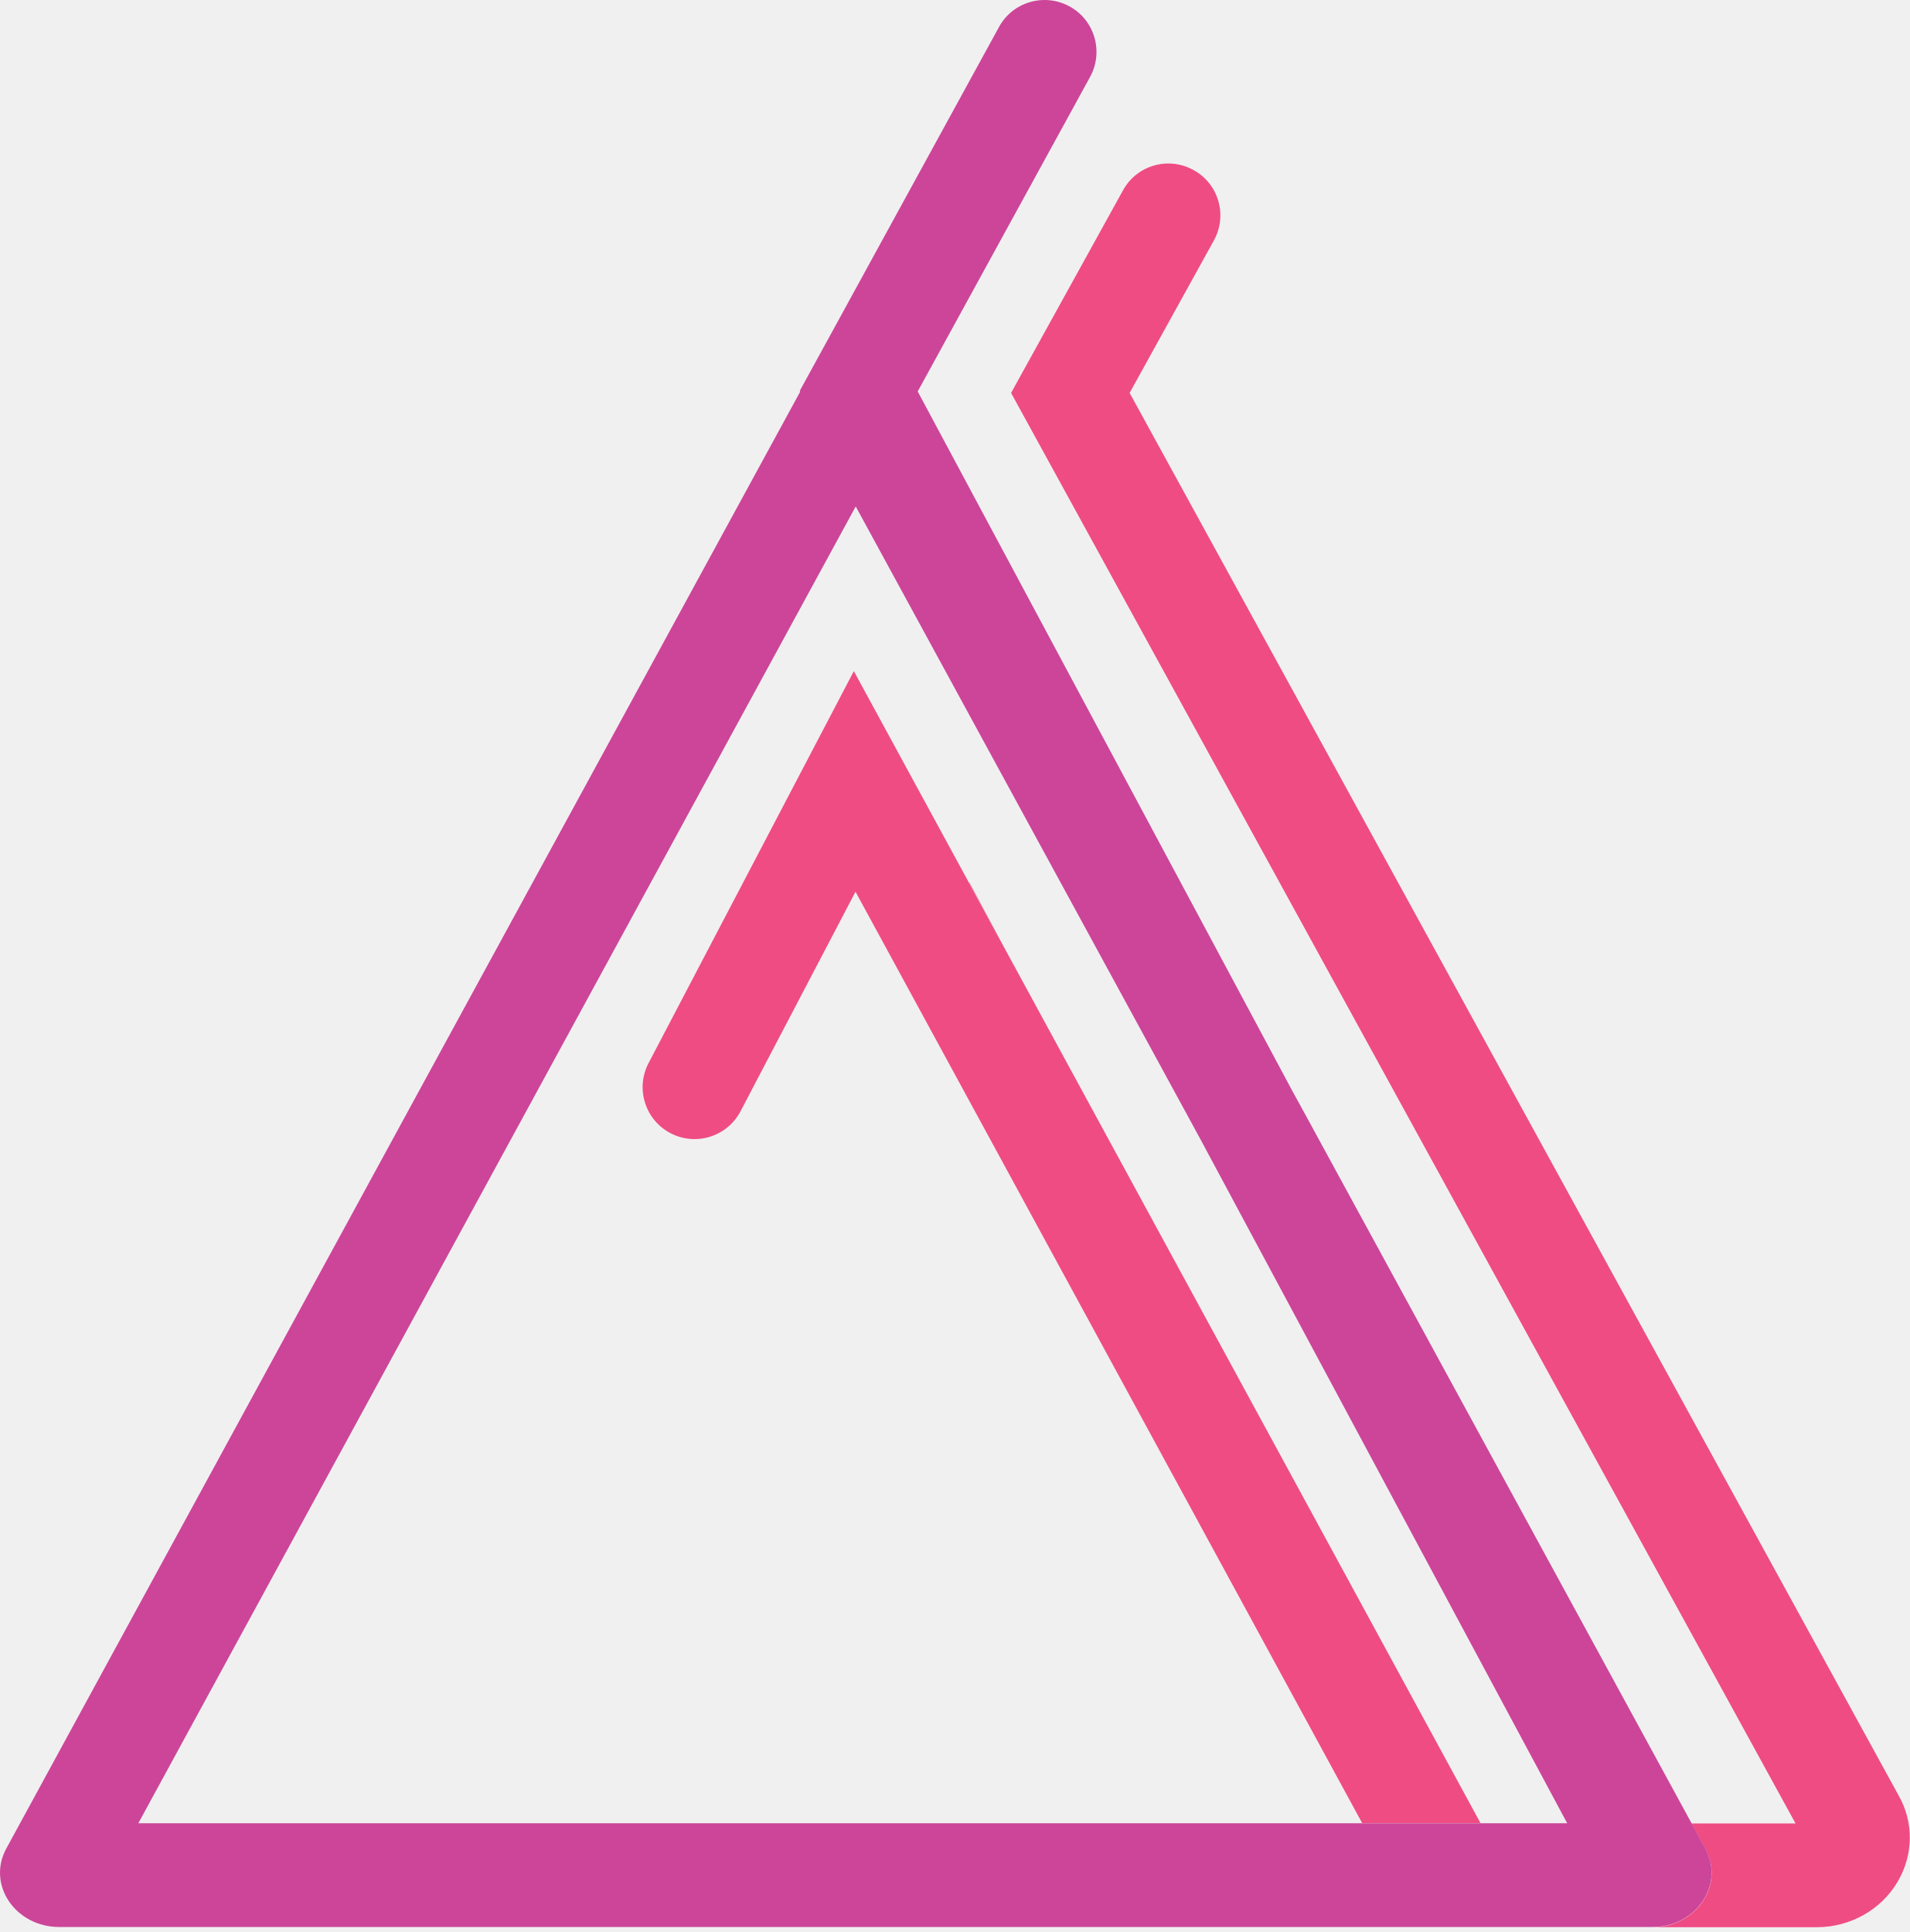
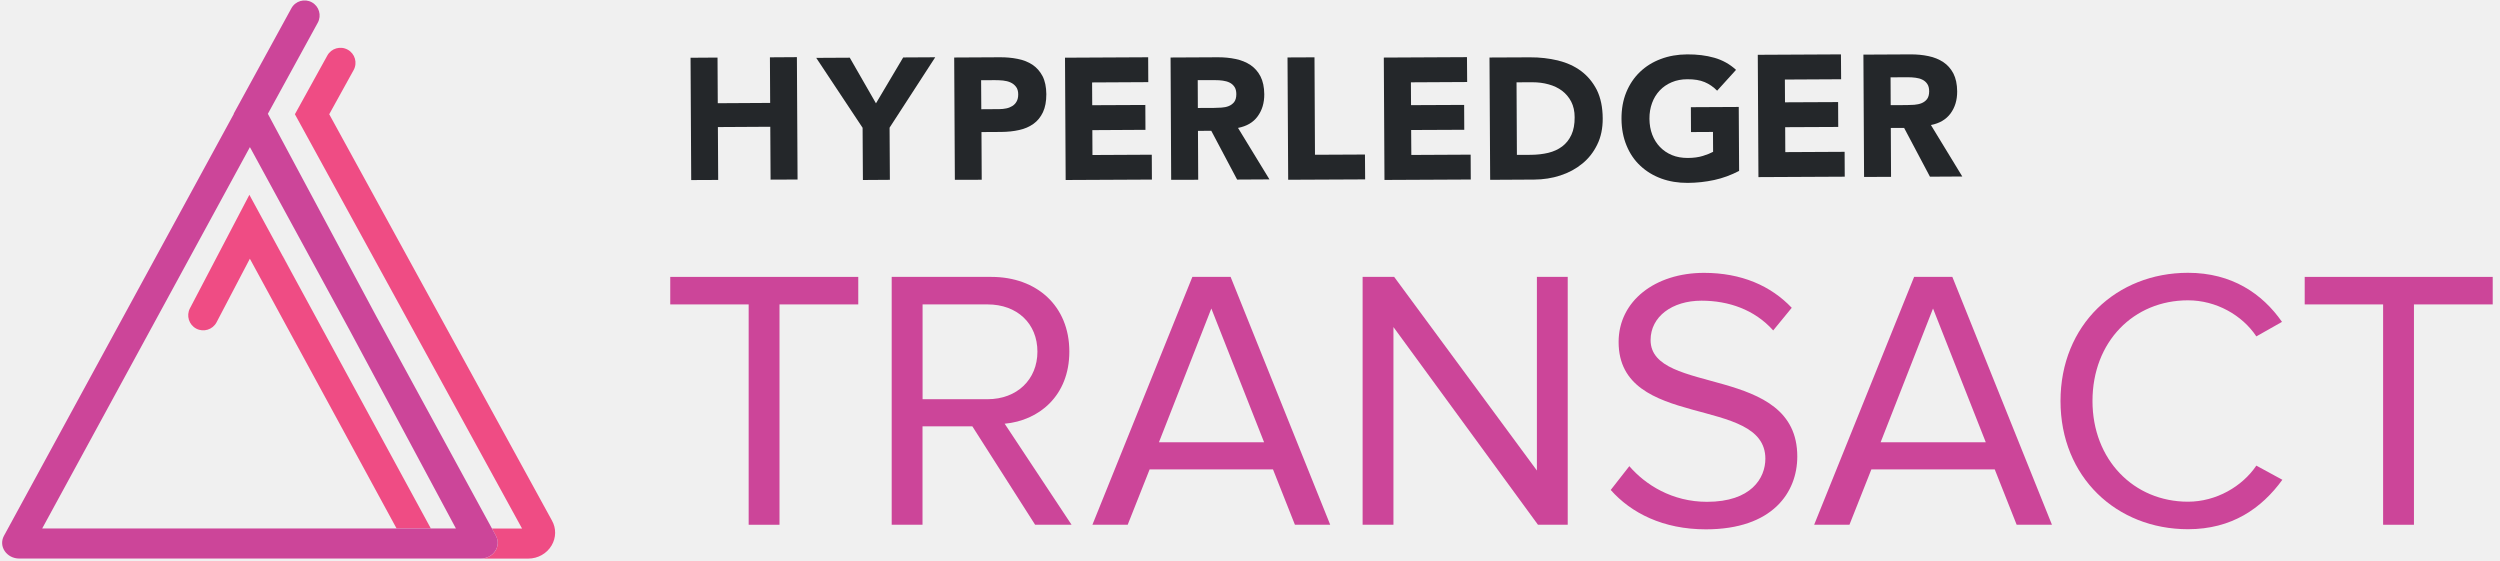
- <svg xmlns="http://www.w3.org/2000/svg" id="svg609" version="1.1" viewBox="0.354 0.073 91.83 92.917">
-   <defs id="defs593">
-     <style id="style591" type="text/css">
+ <svg xmlns="http://www.w3.org/2000/svg" version="1.1" id="Layer_1" x="0px" y="0px" viewBox="0 0 415.14 93.07" style="enable-background:new 0 0 415.14 93.07;" xml:space="preserve">
+   <style type="text/css">
	.st0{fill:#231F20;}
	.st1{fill:none;}
	.st2{fill:#24272A;}
	.st3{fill:#CC4599;}
	.st4{fill:#EF4C84;}
	.st5{fill:#FFFFFF;}
</style>
-   </defs>
-   <g id="g607">
-     <path id="path595" d="M 41.5 42.96 L 35.97 53.52 C 35.33 54.74 33.82 55.21 32.6 54.57 C 31.38 53.93 30.91 52.42 31.55 51.2 L 41.43 32.35 L 71.56 87.75 L 75.72 87.75 L 58.11 54.91 L 41.5 24.43 L 24.44 55.75 L 7.01 87.75 L 41.5 87.75 L 65.86 87.75 L 41.5 42.96 Z M 46.97 42.51 L 48.57 45.49 L 46.96 42.52 L 46.97 42.51 Z" class="st1" />
-     <path id="path597" d="M 81.06 92.99 C 81.08 92.99 81.1 92.99 81.12 92.99 L 80.95 92.99 C 80.99 92.99 81.03 92.99 81.06 92.99 Z" class="st3" />
-     <polygon id="polygon599" points="46.97 42.51 46.96 42.52 48.57 45.49" class="st3" />
-     <path id="path601" d="M 31.54 51.2 C 30.9 52.42 31.37 53.93 32.59 54.57 C 33.81 55.21 35.32 54.74 35.96 53.52 L 41.49 42.96 L 65.85 87.75 L 71.54 87.75 L 41.41 32.35 L 31.54 51.2 Z" class="st4" />
-     <path id="path603" d="M 54.67 18.97 L 58.72 11.64 C 59.39 10.43 58.95 8.91 57.74 8.25 C 56.53 7.58 55.01 8.02 54.35 9.23 L 48.97 18.97 L 86.69 87.77 L 81.69 87.77 L 82.35 88.98 C 83.3 90.72 81.92 92.76 79.8 92.76 L 79.77 92.76 C 79.78 92.76 79.8 92.76 79.81 92.76 L 87.71 92.76 C 89.32 92.76 90.81 91.92 91.6 90.57 C 92.36 89.28 92.38 87.72 91.65 86.43 L 54.67 18.97 Z" class="st4" />
-     <path id="path605" d="M 82.35 88.97 L 81.69 87.76 L 62.95 53.37 L 62.51 52.57 L 44.48 18.9 L 52.77 3.77 C 53.43 2.56 52.99 1.04 51.78 0.38 C 50.57 -0.28 49.05 0.16 48.39 1.37 L 38.81 18.87 L 38.83 18.91 L 20.05 53.37 L 0.66 88.97 C -0.29 90.71 1.09 92.75 3.21 92.75 L 41.5 92.75 L 79.77 92.75 L 79.8 92.75 C 81.92 92.75 83.29 90.71 82.35 88.97 Z M 7.01 87.75 L 24.44 55.75 L 41.5 24.43 L 58.1 54.91 L 75.71 87.76 L 71.55 87.76 L 65.86 87.76 L 41.5 87.76 L 7.01 87.76 Z" class="st3" />
+   <path class="st1" d="M165.94,18.13c0.4,0,0.79-0.04,1.16-0.12c0.37-0.08,0.7-0.21,1-0.39c0.3-0.18,0.53-0.43,0.71-0.75  c0.18-0.32,0.27-0.71,0.27-1.19c0-0.52-0.12-0.93-0.36-1.25c-0.24-0.32-0.55-0.56-0.92-0.73c-0.37-0.17-0.79-0.28-1.25-0.32  c-0.46-0.04-0.9-0.07-1.32-0.06l-2.3,0.01l0.03,4.82L165.94,18.13z" />
+   <path class="st1" d="M259.39,15.06c-0.63-0.48-1.38-0.83-2.23-1.06c-0.85-0.24-1.75-0.35-2.69-0.35l-2.64,0.01l0.06,12.05l2.33-0.01  c1.03-0.01,2-0.12,2.88-0.33c0.89-0.22,1.66-0.57,2.31-1.06c0.65-0.49,1.16-1.13,1.53-1.93c0.37-0.79,0.55-1.77,0.55-2.91  c-0.01-0.99-0.2-1.86-0.57-2.59C260.54,16.14,260.03,15.54,259.39,15.06z" />
+   <path class="st1" d="M201.55,17.93c0.4,0,0.83-0.02,1.28-0.05c0.45-0.03,0.86-0.12,1.22-0.26c0.36-0.14,0.66-0.37,0.9-0.68  c0.24-0.31,0.35-0.74,0.35-1.29c0-0.52-0.11-0.93-0.32-1.23c-0.21-0.31-0.48-0.54-0.81-0.7c-0.33-0.16-0.7-0.27-1.12-0.32  c-0.42-0.06-0.83-0.08-1.23-0.08l-2.93,0.01l0.02,4.62L201.55,17.93z" />
+   <polygon class="st1" points="192.45,73.44 209.91,73.44 201.15,51.23 " />
+   <path class="st1" d="M172.27,58.38c0-4.69-3.39-7.84-8.27-7.84h-10.8v15.73H164C168.87,66.28,172.27,63.01,172.27,58.38z" />
+   <path class="st1" d="M316.6,17.45c0.4,0,0.83-0.02,1.28-0.05c0.45-0.03,0.85-0.12,1.22-0.27c0.36-0.14,0.66-0.37,0.9-0.68  c0.24-0.31,0.36-0.74,0.35-1.29c0-0.52-0.11-0.93-0.32-1.23c-0.21-0.31-0.48-0.54-0.81-0.7c-0.33-0.16-0.7-0.27-1.12-0.32  c-0.42-0.06-0.83-0.08-1.24-0.08l-2.93,0.02l0.02,4.62L316.6,17.45z" />
+   <polygon class="st1" points="312.29,73.44 329.76,73.44 321,51.23 " />
+   <polygon class="st2" points="119.26,29.88 119.21,21.1 127.91,21.05 127.96,29.83 132.44,29.81 132.33,9.49 127.85,9.52   127.89,17.09 119.19,17.14 119.15,9.56 114.67,9.59 114.78,29.9 " />
+   <polygon class="st2" points="155.3,9.51 149.98,9.54 145.46,17.16 141.11,9.58 135.54,9.61 143.24,21.22 143.29,29.89 147.77,29.86   147.72,21.2 " />
+   <path class="st2" d="M163.02,29.85l-0.04-7.92l3.27-0.02c1.07-0.01,2.07-0.11,2.99-0.32c0.92-0.2,1.71-0.55,2.38-1.03  c0.67-0.48,1.19-1.13,1.57-1.93c0.38-0.81,0.56-1.8,0.56-2.99c-0.01-1.2-0.22-2.2-0.63-3c-0.42-0.79-0.97-1.42-1.67-1.89  c-0.7-0.46-1.52-0.79-2.46-0.97c-0.94-0.19-1.93-0.28-2.99-0.27l-7.55,0.04l0.11,20.31L163.02,29.85z M165.23,13.31  c0.42,0,0.86,0.02,1.32,0.06c0.46,0.05,0.88,0.15,1.25,0.32c0.38,0.17,0.68,0.41,0.92,0.73c0.24,0.31,0.36,0.73,0.36,1.25  c0,0.48-0.09,0.88-0.27,1.19c-0.18,0.32-0.42,0.57-0.71,0.75c-0.3,0.18-0.63,0.32-1,0.39c-0.38,0.08-0.76,0.12-1.16,0.12l-2.99,0.02  l-0.03-4.82L165.23,13.31z" />
+   <polygon class="st2" points="191.28,29.82 191.26,25.69 181.41,25.74 181.39,21.61 190.21,21.56 190.19,17.43 181.37,17.47   181.35,13.69 190.68,13.64 190.66,9.51 176.85,9.58 176.96,29.89 " />
+   <path class="st2" d="M198.97,29.85l-0.04-8.12l2.21-0.01l4.29,8.1l5.37-0.03l-5.22-8.55c1.44-0.28,2.53-0.91,3.26-1.92  c0.74-1.01,1.11-2.23,1.1-3.67c-0.01-1.18-0.22-2.17-0.63-2.97c-0.41-0.79-0.97-1.42-1.67-1.89c-0.7-0.46-1.52-0.8-2.45-0.99  c-0.93-0.2-1.91-0.29-2.94-0.29l-7.87,0.04l0.1,20.31L198.97,29.85z M201.82,13.31c0.4,0,0.81,0.02,1.23,0.08  c0.42,0.06,0.8,0.16,1.12,0.32c0.33,0.16,0.6,0.39,0.81,0.7c0.21,0.3,0.32,0.72,0.32,1.23c0,0.55-0.12,0.98-0.35,1.29  c-0.24,0.31-0.54,0.53-0.9,0.68c-0.36,0.15-0.77,0.23-1.22,0.26c-0.45,0.03-0.88,0.05-1.28,0.05l-2.64,0.01l-0.02-4.62L201.82,13.31  z" />
+   <polygon class="st2" points="226.69,29.79 226.66,25.66 218.36,25.7 218.28,9.52 213.8,9.54 213.91,29.85 " />
+   <polygon class="st2" points="244.23,29.81 244.21,25.68 234.36,25.73 234.33,21.59 243.15,21.55 243.13,17.42 234.31,17.46   234.29,13.67 243.63,13.62 243.6,9.49 229.79,9.56 229.9,29.88 " />
+   <path class="st2" d="M262.54,11.79c-1.09-0.81-2.38-1.39-3.84-1.75c-1.47-0.35-3.01-0.53-4.64-0.52l-6.72,0.03l0.11,20.31l7.32-0.04  c1.51-0.01,2.96-0.23,4.33-0.68c1.38-0.45,2.59-1.1,3.64-1.96c1.05-0.85,1.88-1.91,2.49-3.17c0.62-1.25,0.92-2.71,0.91-4.35  c-0.01-1.86-0.34-3.43-0.98-4.73C264.5,13.65,263.63,12.6,262.54,11.79z M260.94,22.39c-0.37,0.8-0.88,1.44-1.53,1.93  c-0.65,0.49-1.42,0.84-2.31,1.06c-0.89,0.21-1.85,0.32-2.88,0.33l-2.33,0.01l-0.06-12.05l2.64-0.01c0.94,0,1.84,0.11,2.69,0.35  c0.85,0.23,1.6,0.59,2.23,1.06c0.63,0.48,1.14,1.08,1.52,1.81c0.38,0.74,0.57,1.6,0.57,2.59C261.49,20.62,261.31,21.59,260.94,22.39  z" />
+   <path class="st2" d="M272.39,27.53c0.98,0.92,2.14,1.63,3.48,2.12c1.34,0.49,2.81,0.73,4.4,0.72c1.49-0.01,2.96-0.17,4.39-0.48  c1.43-0.31,2.81-0.82,4.13-1.51l-0.06-10.62l-7.95,0.04l0.02,4.13l3.65-0.02l0.02,3.3c-0.42,0.23-0.98,0.46-1.69,0.68  c-0.71,0.22-1.55,0.34-2.53,0.34c-0.96,0-1.83-0.15-2.6-0.47c-0.78-0.32-1.44-0.77-2-1.35c-0.56-0.58-0.99-1.27-1.29-2.06  c-0.3-0.79-0.45-1.66-0.46-2.62c-0.01-0.94,0.14-1.81,0.43-2.61c0.29-0.81,0.72-1.5,1.27-2.09c0.55-0.59,1.22-1.04,1.99-1.37  c0.77-0.33,1.64-0.5,2.6-0.5c1.15-0.01,2.11,0.15,2.87,0.47c0.77,0.32,1.46,0.8,2.08,1.43l3.14-3.46c-1.04-0.95-2.24-1.62-3.61-2.01  c-1.37-0.39-2.87-0.57-4.5-0.56c-1.59,0.01-3.05,0.26-4.39,0.77c-1.34,0.5-2.49,1.22-3.46,2.15c-0.97,0.93-1.73,2.06-2.27,3.38  c-0.54,1.32-0.8,2.8-0.79,4.42c0.01,1.63,0.29,3.1,0.84,4.42C270.64,25.49,271.4,26.61,272.39,27.53z" />
+   <polygon class="st2" points="306.33,29.34 306.31,25.21 296.46,25.26 296.44,21.12 305.25,21.08 305.23,16.95 296.41,16.99   296.39,13.21 305.73,13.16 305.7,9.03 291.89,9.1 292,29.41 " />
+   <path class="st2" d="M314.02,29.37l-0.04-8.12l2.21-0.01l4.29,8.1l5.37-0.03l-5.21-8.55c1.44-0.28,2.52-0.92,3.26-1.92  c0.74-1.01,1.11-2.23,1.1-3.67c-0.01-1.18-0.22-2.17-0.63-2.97c-0.42-0.79-0.97-1.42-1.68-1.89c-0.7-0.46-1.52-0.8-2.45-0.99  c-0.93-0.2-1.91-0.29-2.94-0.29l-7.87,0.04l0.11,20.31L314.02,29.37z M316.86,12.83c0.4,0,0.81,0.02,1.24,0.08  c0.42,0.05,0.8,0.16,1.12,0.32c0.33,0.16,0.6,0.39,0.81,0.7c0.21,0.3,0.32,0.72,0.32,1.23c0,0.55-0.12,0.98-0.35,1.29  c-0.24,0.31-0.54,0.53-0.9,0.68c-0.36,0.15-0.77,0.23-1.22,0.27c-0.45,0.03-0.88,0.05-1.28,0.05l-2.64,0.01l-0.02-4.62L316.86,12.83  z" />
+   <polygon class="st3" points="111.3,50.55 124.32,50.55 124.32,87.14 129.44,87.14 129.44,50.55 142.52,50.55 142.52,45.98   111.3,45.98 " />
+   <path class="st3" d="M177.57,58.38c0-7.59-5.43-12.4-12.96-12.4h-16.54v41.16h5.12V70.79h8.27l10.43,16.35h6.05l-11.11-16.78  C172.45,69.86,177.57,65.79,177.57,58.38z M153.2,66.28V50.55H164c4.88,0,8.27,3.15,8.27,7.84c0,4.63-3.39,7.9-8.27,7.9H153.2z" />
+   <path class="st3" d="M198,45.98l-16.6,41.16h5.86l3.64-9.19h20.49l3.64,9.19h5.86l-16.54-41.16H198z M192.45,73.44l8.7-22.21  l8.76,22.21H192.45z" />
+   <polygon class="st3" points="255.21,78.13 231.51,45.98 226.27,45.98 226.27,87.14 231.39,87.14 231.39,54.31 255.39,87.14   260.33,87.14 260.33,45.98 255.21,45.98 " />
+   <path class="st3" d="M274.09,56.47c0-3.89,3.58-6.54,8.45-6.54c4.5,0,8.82,1.48,11.91,4.94l3.08-3.76c-3.46-3.64-8.33-5.8-14.56-5.8  c-8.15,0-14.19,4.69-14.19,11.48c0,14.69,24.37,8.76,24.37,19.38c0,3.21-2.34,7.16-9.69,7.16c-5.8,0-10.24-2.84-12.9-5.92  l-3.09,3.95c3.39,3.83,8.7,6.54,15.8,6.54c11.11,0,15.18-6.17,15.18-12.09C298.47,60.42,274.09,65.73,274.09,56.47z" />
+   <path class="st3" d="M317.85,45.98l-16.6,41.16h5.86l3.64-9.19h20.49l3.64,9.19h5.86L324.2,45.98H317.85z M312.29,73.44l8.7-22.21  l8.76,22.21H312.29z" />
+   <path class="st3" d="M363.33,83.31c-9.01,0-15.86-6.97-15.86-16.72c0-9.87,6.85-16.72,15.86-16.72c4.69,0,9.01,2.47,11.35,5.99  l4.26-2.41c-3.27-4.69-8.33-8.15-15.61-8.15c-11.85,0-21.17,8.64-21.17,21.29s9.32,21.29,21.17,21.29c7.28,0,12.22-3.46,15.67-8.21  l-4.32-2.35C372.34,80.78,368.02,83.31,363.33,83.31z" />
+   <polygon class="st3" points="382.71,45.98 382.71,50.55 395.73,50.55 395.73,87.14 400.85,87.14 400.85,50.55 413.93,50.55   413.93,45.98 " />
+   <g>
+     <path class="st1" d="M41.5,42.96l-5.53,10.56c-0.64,1.22-2.15,1.69-3.37,1.05c-1.22-0.64-1.69-2.15-1.05-3.37l9.88-18.85   l30.13,55.4h4.16L58.11,54.91L41.5,24.43L24.44,55.75l-17.43,32H41.5h24.36L41.5,42.96z M46.97,42.51l1.6,2.98l-1.61-2.97   L46.97,42.51z" />
+     <path class="st3" d="M81.06,92.99c0.02,0,0.04,0,0.06,0h-0.17C80.99,92.99,81.03,92.99,81.06,92.99z" />
+     <polygon class="st3" points="46.97,42.51 46.96,42.52 48.57,45.49  " />
+     <path class="st4" d="M31.54,51.2c-0.64,1.22-0.17,2.73,1.05,3.37c1.22,0.64,2.73,0.17,3.37-1.05l5.53-10.56l24.36,44.79h5.69   l-30.13-55.4L31.54,51.2z" />
+     <path class="st4" d="M54.67,18.97l4.05-7.33c0.67-1.21,0.23-2.73-0.98-3.39c-1.21-0.67-2.73-0.23-3.39,0.98l-5.38,9.74l37.72,68.8   h-5l0.66,1.21c0.95,1.74-0.43,3.78-2.55,3.78h-0.03c0.01,0,0.03,0,0.04,0h7.9c1.61,0,3.1-0.84,3.89-2.19   c0.76-1.29,0.78-2.85,0.05-4.14L54.67,18.97z" />
+     <path class="st3" d="M82.35,88.97l-0.66-1.21L62.95,53.37l-0.44-0.8L44.48,18.9l8.29-15.13c0.66-1.21,0.22-2.73-0.99-3.39   c-1.21-0.66-2.73-0.22-3.39,0.99l-9.58,17.5l0.02,0.04L20.05,53.37L0.66,88.97c-0.95,1.74,0.43,3.78,2.55,3.78H41.5h38.27h0.03   C81.92,92.75,83.29,90.71,82.35,88.97z M7.01,87.75l17.43-32L41.5,24.43l16.6,30.48l17.61,32.85h-4.16h-5.69H41.5H7.01z" />
  </g>
</svg>
